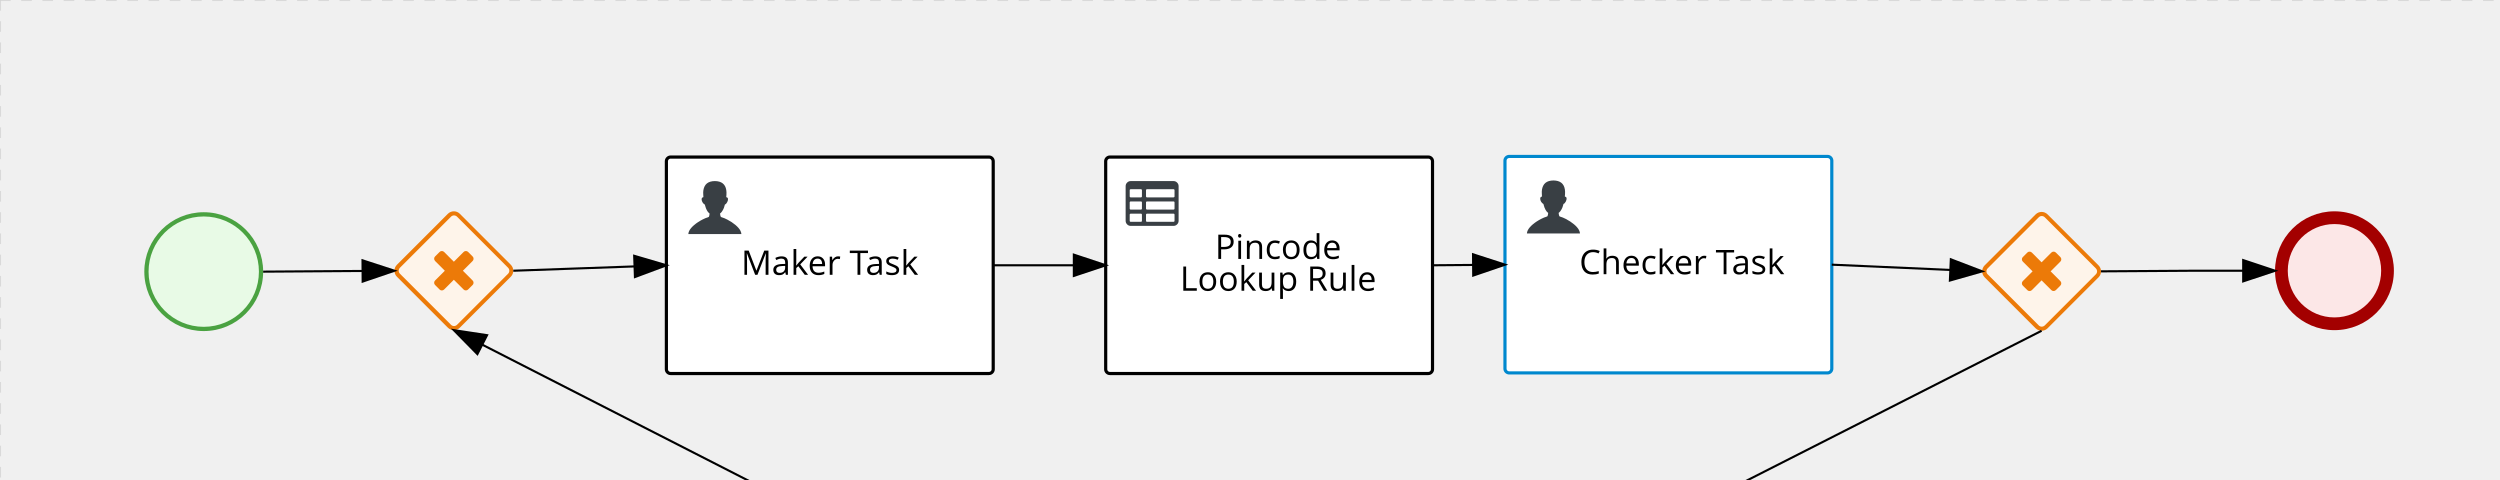
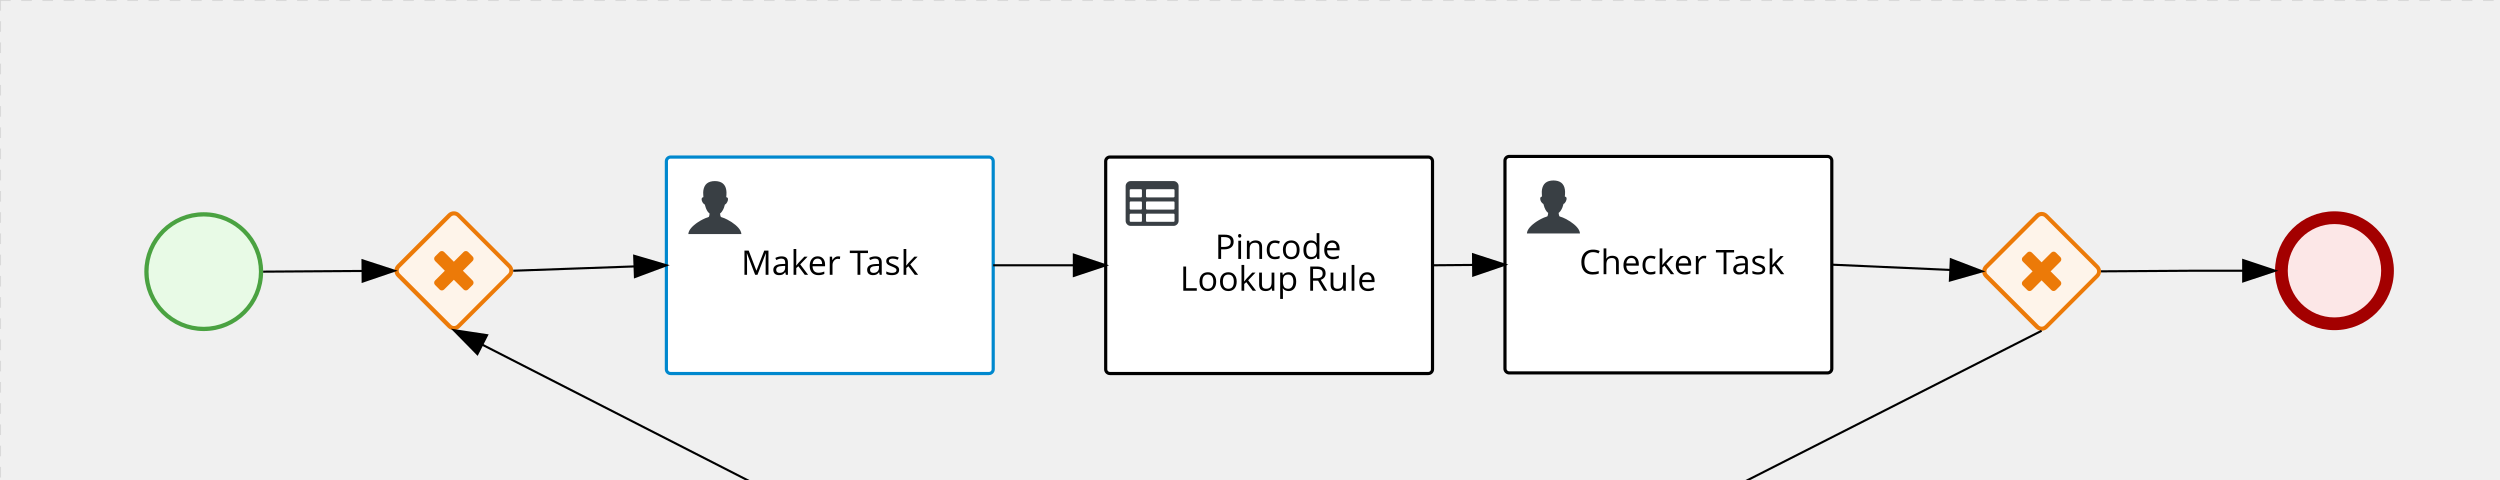
<svg xmlns="http://www.w3.org/2000/svg" version="1.1" width="1178" height="226" viewBox="0 0 1178 226">
  <defs />
  <g transform="matrix(1,0,0,1,0,0)">
    <g>
      <g>
        <g>
          <path fill="none" stroke="#d3d3d3" paint-order="fill stroke markers" d=" M 0 0 L 1200 0" stroke-miterlimit="10" stroke-opacity="0.8" stroke-dasharray="5" />
        </g>
        <g>
          <path fill="none" stroke="#d3d3d3" paint-order="fill stroke markers" d=" M 0 0 L 0 800" stroke-miterlimit="10" stroke-opacity="0.8" stroke-dasharray="5" />
        </g>
      </g>
      <g id="_4C93CA7C-99A0-4E44-BD47-818A64794458" bpmn2nodeid="_4C93CA7C-99A0-4E44-BD47-818A64794458" transform="matrix(1,0,0,1,934,99.85714)">
        <g>
          <path fill="none" stroke="none" />
        </g>
        <g transform="matrix(0.125,0,0,0.125,0,0)">
          <g transform="matrix(1,0,0,1,0,0)">
            <path fill="#fef4ea" stroke="none" id="_4C93CA7C-99A0-4E44-BD47-818A64794458?shapeType=BACKGROUND" paint-order="stroke fill markers" d=" M 0 0 M 224.4 4.3 C 216.4 4.3 208.4 7.3 202.3 13.4 L 13.5 202.2 C 1.3 214.4 1.3 234.2 13.5 246.4 L 202.2 435.1 C 208.3 441.2 216.4 444.2 224.3 444.2 C 232.2 444.2 240.3 441.2 246.4 435.1 L 435.1 246.4 C 447.3 234.2 447.3 214.4 435.1 202.2 L 246.5 13.4 C 240.4 7.3 232.4 4.3 224.4 4.3 L 224.4 4.3 Z" />
          </g>
          <g>
            <g transform="matrix(1,0,0,1,0,0)">
              <g transform="matrix(1,0,0,1,0,0)">
                <path fill="rgb(236,122,8)" stroke="none" id="_4C93CA7C-99A0-4E44-BD47-818A64794458?shapeType=BORDER&amp;renderType=FILL" paint-order="stroke fill markers" d=" M 0 0 M 20.8 212.7 L 213.3 20.2 C 219.6 13.9 229.7 13.9 235.9 20.2 L 428.4 212.7 C 434.7 219 434.7 229.1 428.4 235.3 L 235.9 427.8 C 229.6 434.1 219.5 434.1 213.3 427.8 L 20.8 235.3 C 14.5 229.1 14.5 218.9 20.8 212.7 L 20.8 212.7 Z M 0 0 M 0 224 C 0 232.1 3.1 240.3 9.3 246.5 L 201.5 438.7 C 213.9 451.1 234.1 451.1 246.5 438.7 L 438.7 246.5 C 444.9 240.3 448 232.1 448 224 C 448 215.9 444.9 207.7 438.7 201.5 L 246.5 9.3 C 234.1 -3.1 213.9 -3.1 201.5 9.3 L 9.3 201.5 C 3.1 207.7 0 215.9 0 224 L 0 224 Z" />
              </g>
            </g>
          </g>
          <g>
            <g transform="matrix(1,0,0,1,0,0)">
              <g transform="matrix(1,0,0,1,0,0)">
                <path fill="#ec7a08" stroke="none" id="_4C93CA7C-99A0-4E44-BD47-818A64794458undefined" paint-order="stroke fill markers" d=" M 0 0 M 298.2 269.2 C 298.2 272.6 297.1 275.3 294.7 277.7 L 277.7 294.7 C 275.3 297.1 272.6 298.2 269.2 298.2 C 265.8 298.2 263.1 297.1 260.7 294.7 L 224 258 L 187.2 294.8 C 184.8 297.2 182.1 298.3 178.7 298.3 C 175.3 298.3 172.6 297.2 170.2 294.8 L 153.2 277.8 C 150.8 275.4 149.7 272.7 149.7 269.3 C 149.7 265.9 150.8 263.2 153.2 260.8 L 190 224 L 153.2 187.2 C 150.8 184.8 149.7 182 149.7 178.7 C 149.7 175.3 150.8 172.5 153.2 170.2 L 170.2 153.2 C 172.6 150.8 175.3 149.7 178.7 149.7 C 182.1 149.7 184.8 150.8 187.2 153.2 L 224 190 L 260.8 153.2 C 263.2 150.8 265.9 149.7 269.3 149.7 C 272.7 149.7 275.4 150.8 277.8 153.2 L 294.8 170.2 C 297.2 172.5 298.3 175.3 298.3 178.7 C 298.3 182 297.2 184.8 294.8 187.2 L 258 224 L 294.8 260.8 C 297.1 263.1 298.2 265.9 298.2 269.2 Z" />
              </g>
            </g>
          </g>
        </g>
        <g transform="matrix(1,0,0,1,28,61)" />
      </g>
      <g id="_5B710E33-21B4-4F33-A666-C6B878924E51" bpmn2nodeid="_5B710E33-21B4-4F33-A666-C6B878924E51" transform="matrix(1,0,0,1,314,74)">
        <g>
          <path fill="none" stroke="none" />
        </g>
        <g transform="matrix(1,0,0,1,0,0)">
          <path fill="#ffffff" stroke="none" id="_5B710E33-21B4-4F33-A666-C6B878924E51?shapeType=BACKGROUND" paint-order="stroke fill markers" d=" M 2 0 L 152 0 L 152 0 A 2 2 0 0 1 154 2 L 154 100 L 154 100 A 2 2 0 0 1 152 102 L 2 102 L 2 102 A 2 2 0 0 1 0 100 L 0 2 L 0 2 A 2 2 0 0 1 2 0 Z" />
        </g>
        <g transform="matrix(1,0,0,1,0,0)">
-           <path fill="none" stroke="rgb(0,0,0)" id="_5B710E33-21B4-4F33-A666-C6B878924E51?shapeType=BORDER&amp;renderType=STROKE" paint-order="fill stroke markers" d=" M 2 0 L 152 0 L 152 0 A 2 2 0 0 1 154 2 L 154 100 L 154 100 A 2 2 0 0 1 152 102 L 2 102 L 2 102 A 2 2 0 0 1 0 100 L 0 2 L 0 2 A 2 2 0 0 1 2 0 Z" stroke-miterlimit="10" stroke-width="1.5" stroke-dasharray="" />
+           <path fill="none" stroke="rgb(0,136,206)" id="_5B710E33-21B4-4F33-A666-C6B878924E51?shapeType=BORDER&amp;renderType=STROKE" paint-order="fill stroke markers" d=" M 2 0 L 152 0 L 152 0 A 2 2 0 0 1 154 2 L 154 100 L 154 100 A 2 2 0 0 1 152 102 L 2 102 L 2 102 A 2 2 0 0 1 0 100 L 0 2 L 0 2 A 2 2 0 0 1 2 0 Z" stroke-miterlimit="10" stroke-width="1.5" stroke-dasharray="" />
        </g>
        <g>
          <g transform="matrix(0.06,0,0,0.06,9.4,9.4)">
            <g transform="matrix(1,0,0,1,0,0)">
              <path fill="#393f44" stroke="none" id="_5B710E33-21B4-4F33-A666-C6B878924E51undefined" paint-order="stroke fill markers" d=" M 0 0 M 16 445.21 C 16 440.869 18.784 431.129 22.001 424.217 C 35.768 394.64 77.283 359.28 129 333.084 C 144.516 325.224 157.347 319.964 167.807 317.174 C 171.932 316.074 175.729 314.414 176.525 313.363 C 178.894 310.234 180.914 302.908 181.727 294.5 L 182.5 286.5 L 178.507 283.455 C 166.303 274.146 154.284 251.678 148.04 226.5 C 145.611 216.707 145.056 215.462 142.984 215.158 C 141.703 214.97 138.083 212.243 134.939 209.099 C 123.233 197.393 116.891 177.376 121.44 166.49 C 123.002 162.751 128.155 159.01 131.75 159.004 C 134.448 159 134.471 158.603 132.914 138.788 C 130.927 113.496 134.279 92.265 143.132 74.076 C 152.232 55.38 167.569 42.882 189.049 36.66 C 210.203 30.532 237.797 30.532 258.951 36.66 C 300.042 48.563 318.958 83.806 314.955 141 C 314.32 150.075 313.624 157.788 313.409 158.14 C 313.194 158.493 314.575 159.073 316.479 159.43 C 328.929 161.766 330.986 177.018 321.496 196.621 C 316.903 206.109 309.357 214.508 304.817 215.185 C 303.023 215.453 302.293 217.146 299.943 226.5 C 296.659 239.567 294.474 245.305 287.948 257.995 C 282.491 268.606 273.035 281.109 268.108 284.229 L 264.871 286.278 L 265.518 292.889 C 266.345 301.33 268.639 309.871 270.877 312.837 C 272.067 314.415 275.002 315.79 280.063 317.139 C 291.069 320.075 303.617 325.274 321 334.102 C 369.815 358.891 410.848 393.758 425.032 422.5 C 429.07 430.682 432 440.232 432 445.21 L 432 448 L 224 448 L 16 448 L 16 445.21 Z" />
            </g>
          </g>
        </g>
        <g transform="matrix(1,0,0,1,4.04,13.68)">
          <g transform="matrix(0.04,0,0,0.04,63.36,69.12)">
            <g transform="matrix(1,0,0,1,0,0)">
              <path fill="none" stroke="none" />
            </g>
            <g transform="matrix(1,0,0,1,0,0)">
              <path fill="none" stroke="none" />
            </g>
          </g>
        </g>
-         <g transform="matrix(1,0,0,1,35.19,43.5)">
-           <text fill="#000000" stroke="none" font-family="Open Sans" font-size="12pt" font-style="normal" font-weight="normal" text-decoration="normal" x="41.81" y="12" text-anchor="middle" dominant-baseline="alphabetic">Maker Task</text>
+         <g transform="matrix(1,0,0,1,35.2,43.5)">
+           <text fill="#000000" stroke="none" font-family="Open Sans" font-size="12pt" font-style="normal" font-weight="normal" text-decoration="normal" x="41.8" y="12" text-anchor="middle" dominant-baseline="alphabetic">Maker Task</text>
        </g>
      </g>
      <g id="_C78C19E9-E22F-4A1D-9578-C86D31284E7F" bpmn2nodeid="_C78C19E9-E22F-4A1D-9578-C86D31284E7F" transform="matrix(1,0,0,1,1072,99.57143)">
        <g>
          <path fill="none" stroke="none" />
        </g>
        <g transform="matrix(0.125,0,0,0.125,0,0)">
          <g transform="matrix(1,0,0,1,0,0)">
            <path fill="#fce7e7" stroke="none" id="_C78C19E9-E22F-4A1D-9578-C86D31284E7F?shapeType=BACKGROUND" paint-order="stroke fill markers" d=" M 0 0 M 444 224 C 444 263.9 434.2 300.8 414.4 334.5 C 394.7 368.2 368 394.9 334.4 414.5 C 300.8 434.1 263.9 444 224 444 C 184.1 444 147.2 434.2 113.5 414.4 C 79.8 394.7 53.1 368 33.5 334.4 C 13.9 300.8 4 263.9 4 224 C 4 184.1 13.8 147.2 33.6 113.5 C 53.4 79.8 80.1 53.1 113.6 33.5 C 147.1 13.9 184.1 4 224 4 C 263.9 4 300.8 13.8 334.5 33.6 C 368.2 53.4 394.9 80.1 414.5 113.6 C 434.1 147.1 444 184.1 444 224 Z" />
          </g>
          <g>
            <g transform="matrix(1,0,0,1,0,0)">
              <g transform="matrix(1,0,0,1,0,0)">
                <path fill="#a30000" stroke="none" id="_C78C19E9-E22F-4A1D-9578-C86D31284E7F?shapeType=BORDER&amp;renderType=FILL" paint-order="stroke fill markers" d=" M 0 0 M 224 0 C 100.3 0 0 100.3 0 224 C 0 347.7 100.3 448 224 448 C 347.7 448 448 347.7 448 224 C 448 100.3 347.7 0 224 0 Z M 0 0 M 224 400 C 126.8 400 48 321.2 48 224 C 48 126.8 126.8 48 224 48 C 321.2 48 400 126.8 400 224 C 400 321.2 321.2 400 224 400 Z" />
              </g>
            </g>
          </g>
        </g>
        <g transform="matrix(1,0,0,1,28,61)" />
      </g>
      <g id="_57179982-1F36-46AA-92F1-9BD6C0BE51F8" bpmn2nodeid="_57179982-1F36-46AA-92F1-9BD6C0BE51F8" transform="matrix(1,0,0,1,709.1429,73.71429)">
        <g>
          <path fill="none" stroke="none" />
        </g>
        <g transform="matrix(1,0,0,1,0,0)">
          <path fill="#ffffff" stroke="none" id="_57179982-1F36-46AA-92F1-9BD6C0BE51F8?shapeType=BACKGROUND" paint-order="stroke fill markers" d=" M 2 0 L 152 0 L 152 0 A 2 2 0 0 1 154 2 L 154 100 L 154 100 A 2 2 0 0 1 152 102 L 2 102 L 2 102 A 2 2 0 0 1 0 100 L 0 2 L 0 2 A 2 2 0 0 1 2 0 Z" />
        </g>
        <g transform="matrix(1,0,0,1,0,0)">
-           <path fill="none" stroke="rgb(0,136,206)" id="_57179982-1F36-46AA-92F1-9BD6C0BE51F8?shapeType=BORDER&amp;renderType=STROKE" paint-order="fill stroke markers" d=" M 2 0 L 152 0 L 152 0 A 2 2 0 0 1 154 2 L 154 100 L 154 100 A 2 2 0 0 1 152 102 L 2 102 L 2 102 A 2 2 0 0 1 0 100 L 0 2 L 0 2 A 2 2 0 0 1 2 0 Z" stroke-miterlimit="10" stroke-width="1.5" stroke-dasharray="" />
+           <path fill="none" stroke="rgb(0,0,0)" id="_57179982-1F36-46AA-92F1-9BD6C0BE51F8?shapeType=BORDER&amp;renderType=STROKE" paint-order="fill stroke markers" d=" M 2 0 L 152 0 L 152 0 A 2 2 0 0 1 154 2 L 154 100 L 154 100 A 2 2 0 0 1 152 102 L 2 102 L 2 102 A 2 2 0 0 1 0 100 L 0 2 L 0 2 A 2 2 0 0 1 2 0 Z" stroke-miterlimit="10" stroke-width="1.5" stroke-dasharray="" />
        </g>
        <g>
          <g transform="matrix(0.06,0,0,0.06,9.4,9.4)">
            <g transform="matrix(1,0,0,1,0,0)">
              <path fill="#393f44" stroke="none" id="_57179982-1F36-46AA-92F1-9BD6C0BE51F8undefined" paint-order="stroke fill markers" d=" M 0 0 M 16 445.21 C 16 440.869 18.784 431.129 22.001 424.217 C 35.768 394.64 77.283 359.28 129 333.084 C 144.516 325.224 157.347 319.964 167.807 317.174 C 171.932 316.074 175.729 314.414 176.525 313.363 C 178.894 310.234 180.914 302.908 181.727 294.5 L 182.5 286.5 L 178.507 283.455 C 166.303 274.146 154.284 251.678 148.04 226.5 C 145.611 216.707 145.056 215.462 142.984 215.158 C 141.703 214.97 138.083 212.243 134.939 209.099 C 123.233 197.393 116.891 177.376 121.44 166.49 C 123.002 162.751 128.155 159.01 131.75 159.004 C 134.448 159 134.471 158.603 132.914 138.788 C 130.927 113.496 134.279 92.265 143.132 74.076 C 152.232 55.38 167.569 42.882 189.049 36.66 C 210.203 30.532 237.797 30.532 258.951 36.66 C 300.042 48.563 318.958 83.806 314.955 141 C 314.32 150.075 313.624 157.788 313.409 158.14 C 313.194 158.493 314.575 159.073 316.479 159.43 C 328.929 161.766 330.986 177.018 321.496 196.621 C 316.903 206.109 309.357 214.508 304.817 215.185 C 303.023 215.453 302.293 217.146 299.943 226.5 C 296.659 239.567 294.474 245.305 287.948 257.995 C 282.491 268.606 273.035 281.109 268.108 284.229 L 264.871 286.278 L 265.518 292.889 C 266.345 301.33 268.639 309.871 270.877 312.837 C 272.067 314.415 275.002 315.79 280.063 317.139 C 291.069 320.075 303.617 325.274 321 334.102 C 369.815 358.891 410.848 393.758 425.032 422.5 C 429.07 430.682 432 440.232 432 445.21 L 432 448 L 224 448 L 16 448 L 16 445.21 Z" />
            </g>
          </g>
        </g>
        <g transform="matrix(1,0,0,1,4.04,13.67999)">
          <g transform="matrix(0.04,0,0,0.04,63.36,69.12)">
            <g transform="matrix(1,0,0,1,0,0)">
              <path fill="none" stroke="none" />
            </g>
            <g transform="matrix(1,0,0,1,0,0)">
              <path fill="none" stroke="none" />
            </g>
          </g>
        </g>
        <g transform="matrix(1,0,0,1,35,43.5)">
-           <text fill="#000000" stroke="none" font-family="Open Sans" font-size="12pt" font-style="normal" font-weight="normal" text-decoration="normal" x="48.4" y="12" text-anchor="middle" dominant-baseline="alphabetic">Checker Task</text>
+           <text fill="#000000" stroke="none" font-family="Open Sans" font-size="12pt" font-style="normal" font-weight="normal" text-decoration="normal" x="48.383" y="12" text-anchor="middle" dominant-baseline="alphabetic">Checker Task</text>
        </g>
      </g>
      <g id="_EA37EA2E-744F-4FD2-B340-CDDA0F94A568" bpmn2nodeid="_EA37EA2E-744F-4FD2-B340-CDDA0F94A568" transform="matrix(1,0,0,1,521,74)">
        <g>
          <path fill="none" stroke="none" />
        </g>
        <g transform="matrix(1,0,0,1,0,0)">
          <path fill="#ffffff" stroke="none" id="_EA37EA2E-744F-4FD2-B340-CDDA0F94A568?shapeType=BACKGROUND" paint-order="stroke fill markers" d=" M 2 0 L 152 0 L 152 0 A 2 2 0 0 1 154 2 L 154 100 L 154 100 A 2 2 0 0 1 152 102 L 2 102 L 2 102 A 2 2 0 0 1 0 100 L 0 2 L 0 2 A 2 2 0 0 1 2 0 Z" />
        </g>
        <g transform="matrix(1,0,0,1,0,0)">
          <path fill="none" stroke="#000000" id="_EA37EA2E-744F-4FD2-B340-CDDA0F94A568?shapeType=BORDER&amp;renderType=STROKE" paint-order="fill stroke markers" d=" M 2 0 L 152 0 L 152 0 A 2 2 0 0 1 154 2 L 154 100 L 154 100 A 2 2 0 0 1 152 102 L 2 102 L 2 102 A 2 2 0 0 1 0 100 L 0 2 L 0 2 A 2 2 0 0 1 2 0 Z" stroke-miterlimit="10" stroke-width="1.5" stroke-dasharray="" />
        </g>
        <g>
          <g transform="matrix(0.06,0,0,0.06,9.4,9.4)">
            <g transform="matrix(1,0,0,1,0,0)">
              <path fill="#393f44" stroke="none" id="_EA37EA2E-744F-4FD2-B340-CDDA0F94A568undefined" paint-order="stroke fill markers" d=" M 0 0 M 128 344 L 128 296 C 128 293.7 127.2 291.8 125.8 290.2 C 124.4 288.6 122.4 288 120 288 L 40 288 C 37.7 288 35.8 288.8 34.2 290.2 C 32.6 291.6 32 293.7 32 296 L 32 344 C 32 346.3 32.8 348.2 34.2 349.8 C 35.6 351.4 37.6 352 40 352 L 120 352 C 122.3 352 124.2 351.2 125.8 349.8 C 127.4 348.4 128 346.3 128 344 Z M 0 0 M 128 248 L 128 200 C 128 197.7 127.2 195.8 125.8 194.2 C 124.4 192.6 122.4 192 120 192 L 40 192 C 37.7 192 35.8 192.8 34.2 194.2 C 32.6 195.6 32 197.7 32 200 L 32 248 C 32 250.3 32.8 252.2 34.2 253.8 C 35.6 255.4 37.6 256 40 256 L 120 256 C 122.3 256 124.2 255.2 125.8 253.8 C 127.4 252.4 128 250.3 128 248 Z M 0 0 M 376 352 C 378.3 352 380.2 351.2 381.8 349.8 C 383.4 348.4 384 346.4 384 344 L 384 296 C 384 293.7 383.2 291.8 381.8 290.2 C 380.4 288.6 378.4 288 376 288 L 168 288 C 165.7 288 163.8 288.8 162.2 290.2 C 160.6 291.6 160 293.6 160 296 L 160 344 C 160 346.3 160.8 348.2 162.2 349.8 C 163.6 351.4 165.6 352 168 352 L 376 352 Z M 0 0 M 128 152 L 128 104 C 128 101.7 127.2 99.8 125.8 98.2 C 124.4 96.6 122.3 96 120 96 L 40 96 C 37.7 96 35.8 96.8 34.2 98.2 C 32.6 99.6 32 101.7 32 104 L 32 152 C 32 154.3 32.8 156.2 34.2 157.8 C 35.6 159.4 37.6 160 40 160 L 120 160 C 122.3 160 124.2 159.2 125.8 157.8 C 127.4 156.4 128 154.3 128 152 Z M 0 0 M 376 256 C 378.3 256 380.2 255.2 381.8 253.8 C 383.4 252.4 384 250.4 384 248 L 384 200 C 384 197.7 383.2 195.8 381.8 194.2 C 380.4 192.6 378.4 192 376 192 L 168 192 C 165.7 192 163.8 192.8 162.2 194.2 C 160.6 195.6 160 197.6 160 200 L 160 248 C 160 250.3 160.8 252.2 162.2 253.8 C 163.6 255.4 165.6 256 168 256 L 376 256 Z M 0 0 M 376 160 C 378.3 160 380.2 159.2 381.8 157.8 C 383.4 156.4 384 154.4 384 152 L 384 104 C 384 101.7 383.2 99.8 381.8 98.2 C 380.4 96.6 378.3 96 376 96 L 168 96 C 165.7 96 163.8 96.8 162.2 98.2 C 160.6 99.6 160 101.6 160 104 L 160 152 C 160 154.3 160.8 156.2 162.2 157.8 C 163.6 159.4 165.6 160 168 160 L 376 160 Z M 0 0 M 416 72 L 416 344 C 416 355 412.1 364.4 404.2 372.2 C 396.3 380 387 384 376 384 L 40 384 C 29 384 19.6 380.1 11.8 372.2 C 4 364.3 0 355 0 344 L 0 72 C 0 61 3.9 51.6 11.8 43.8 C 19.7 36 29 32 40 32 L 376 32 C 387 32 396.4 35.9 404.2 43.8 C 412 51.7 416 61 416 72 Z" />
            </g>
          </g>
        </g>
        <g transform="matrix(1,0,0,1,35,36)">
-           <text fill="#000000" stroke="none" font-family="Open Sans" font-size="12pt" font-style="normal" font-weight="normal" text-decoration="normal" x="46.27" y="12" text-anchor="middle" dominant-baseline="alphabetic">   Pincode     </text>
-           <text fill="#000000" stroke="none" font-family="Open Sans" font-size="12pt" font-style="normal" font-weight="normal" text-decoration="normal" x="46.27" y="27" text-anchor="middle" dominant-baseline="alphabetic">Lookup Rule</text>
+           <text fill="#000000" stroke="none" font-family="Open Sans" font-size="12pt" font-style="normal" font-weight="normal" text-decoration="normal" x="46.267" y="12" text-anchor="middle" dominant-baseline="alphabetic">   Pincode     </text>
+           <text fill="#000000" stroke="none" font-family="Open Sans" font-size="12pt" font-style="normal" font-weight="normal" text-decoration="normal" x="46.267" y="27" text-anchor="middle" dominant-baseline="alphabetic">Lookup Rule</text>
        </g>
      </g>
      <g id="_6D4BA589-7DCF-45A3-BEB0-73370F7BF91A" bpmn2nodeid="_6D4BA589-7DCF-45A3-BEB0-73370F7BF91A" transform="matrix(1,0,0,1,68,100)">
        <g>
          <path fill="none" stroke="none" />
        </g>
        <g transform="matrix(0.125,0,0,0.125,0,0)">
          <g transform="matrix(1,0,0,1,0,0)">
            <path fill="#e8fae6" stroke="none" id="_6D4BA589-7DCF-45A3-BEB0-73370F7BF91A?shapeType=BACKGROUND" paint-order="stroke fill markers" d=" M 0 0 M 444 224 C 444 263.9 434.2 300.8 414.4 334.5 C 394.7 368.2 368 394.9 334.4 414.5 C 300.8 434.1 263.9 444 224 444 C 184.1 444 147.2 434.2 113.5 414.4 C 79.8 394.7 53.1 368 33.5 334.4 C 13.9 300.8 4 263.9 4 224 C 4 184.1 13.8 147.2 33.6 113.5 C 53.4 79.8 80.1 53.1 113.6 33.5 C 147.1 13.9 184.1 4 224 4 C 263.9 4 300.8 13.8 334.5 33.6 C 368.2 53.4 394.9 80.1 414.5 113.6 C 434.1 147.1 444 184.1 444 224 Z" />
          </g>
          <g>
            <g transform="matrix(1,0,0,1,0,0)">
              <g transform="matrix(1,0,0,1,0,0)">
                <path fill="#4aa241" stroke="none" id="_6D4BA589-7DCF-45A3-BEB0-73370F7BF91A?shapeType=BORDER&amp;renderType=FILL" paint-order="stroke fill markers" d=" M 0 0 M 224 0 C 100.3 0 0 100.3 0 224 C 0 347.7 100.3 448 224 448 C 347.7 448 448 347.7 448 224 C 448 100.3 347.7 0 224 0 Z M 0 0 M 224 432 C 109.1 432 16 338.9 16 224 C 16 109.1 109.1 16 224 16 C 338.9 16 432 109.1 432 224 C 432 338.9 338.9 432 224 432 Z" />
              </g>
            </g>
          </g>
        </g>
        <g transform="matrix(1,0,0,1,28,61)" />
      </g>
      <g id="_D18F75CF-E92E-423E-B9B1-6E9A1C8430B9" bpmn2nodeid="_D18F75CF-E92E-423E-B9B1-6E9A1C8430B9" transform="matrix(1,0,0,1,185.8571,99.57143)">
        <g>
          <path fill="none" stroke="none" />
        </g>
        <g transform="matrix(0.125,0,0,0.125,0,0)">
          <g transform="matrix(1,0,0,1,0,0)">
            <path fill="#fef4ea" stroke="none" id="_D18F75CF-E92E-423E-B9B1-6E9A1C8430B9?shapeType=BACKGROUND" paint-order="stroke fill markers" d=" M 0 0 M 224.4 4.3 C 216.4 4.3 208.4 7.3 202.3 13.4 L 13.5 202.2 C 1.3 214.4 1.3 234.2 13.5 246.4 L 202.2 435.1 C 208.3 441.2 216.4 444.2 224.3 444.2 C 232.2 444.2 240.3 441.2 246.4 435.1 L 435.1 246.4 C 447.3 234.2 447.3 214.4 435.1 202.2 L 246.5 13.4 C 240.4 7.3 232.4 4.3 224.4 4.3 L 224.4 4.3 Z" />
          </g>
          <g>
            <g transform="matrix(1,0,0,1,0,0)">
              <g transform="matrix(1,0,0,1,0,0)">
                <path fill="rgb(236,122,8)" stroke="none" id="_D18F75CF-E92E-423E-B9B1-6E9A1C8430B9?shapeType=BORDER&amp;renderType=FILL" paint-order="stroke fill markers" d=" M 0 0 M 20.8 212.7 L 213.3 20.2 C 219.6 13.9 229.7 13.9 235.9 20.2 L 428.4 212.7 C 434.7 219 434.7 229.1 428.4 235.3 L 235.9 427.8 C 229.6 434.1 219.5 434.1 213.3 427.8 L 20.8 235.3 C 14.5 229.1 14.5 218.9 20.8 212.7 L 20.8 212.7 Z M 0 0 M 0 224 C 0 232.1 3.1 240.3 9.3 246.5 L 201.5 438.7 C 213.9 451.1 234.1 451.1 246.5 438.7 L 438.7 246.5 C 444.9 240.3 448 232.1 448 224 C 448 215.9 444.9 207.7 438.7 201.5 L 246.5 9.3 C 234.1 -3.1 213.9 -3.1 201.5 9.3 L 9.3 201.5 C 3.1 207.7 0 215.9 0 224 L 0 224 Z" />
              </g>
            </g>
          </g>
          <g>
            <g transform="matrix(1,0,0,1,0,0)">
              <g transform="matrix(1,0,0,1,0,0)">
                <path fill="#ec7a08" stroke="none" id="_D18F75CF-E92E-423E-B9B1-6E9A1C8430B9undefined" paint-order="stroke fill markers" d=" M 0 0 M 298.2 269.2 C 298.2 272.6 297.1 275.3 294.7 277.7 L 277.7 294.7 C 275.3 297.1 272.6 298.2 269.2 298.2 C 265.8 298.2 263.1 297.1 260.7 294.7 L 224 258 L 187.2 294.8 C 184.8 297.2 182.1 298.3 178.7 298.3 C 175.3 298.3 172.6 297.2 170.2 294.8 L 153.2 277.8 C 150.8 275.4 149.7 272.7 149.7 269.3 C 149.7 265.9 150.8 263.2 153.2 260.8 L 190 224 L 153.2 187.2 C 150.8 184.8 149.7 182 149.7 178.7 C 149.7 175.3 150.8 172.5 153.2 170.2 L 170.2 153.2 C 172.6 150.8 175.3 149.7 178.7 149.7 C 182.1 149.7 184.8 150.8 187.2 153.2 L 224 190 L 260.8 153.2 C 263.2 150.8 265.9 149.7 269.3 149.7 C 272.7 149.7 275.4 150.8 277.8 153.2 L 294.8 170.2 C 297.2 172.5 298.3 175.3 298.3 178.7 C 298.3 182 297.2 184.8 294.8 187.2 L 258 224 L 294.8 260.8 C 297.1 263.1 298.2 265.9 298.2 269.2 Z" />
              </g>
            </g>
          </g>
        </g>
        <g transform="matrix(1,0,0,1,28,61)" />
      </g>
      <g id="_1331210C-F5D9-4C6D-A872-D2EEA1499833" bpmn2nodeid="_1331210C-F5D9-4C6D-A872-D2EEA1499833">
        <g>
          <path fill="none" stroke="#000000" paint-order="fill stroke markers" d=" M 124 128 L 170.858 127.675" stroke-miterlimit="10" stroke-dasharray="" />
        </g>
        <g transform="matrix(1,0,0,1,124,128)" />
        <g transform="matrix(0.006928275,0.999976,-0.999976,0.006928275,185.8225,122.5715)">
          <path fill="#000000" stroke="#000000" paint-order="fill stroke markers" d=" M 10 15 L 0 15 L 5 0 Z" stroke-miterlimit="10" stroke-dasharray="" />
        </g>
        <g transform="matrix(1,0,0,1,124.0693,117.786)" />
      </g>
      <g id="_D1346536-1E07-436D-86C0-B1247336B737" bpmn2nodeid="_D1346536-1E07-436D-86C0-B1247336B737">
        <g>
          <path fill="none" stroke="#000000" paint-order="fill stroke markers" d=" M 241.857 127.571 L 299.01 125.534" stroke-miterlimit="10" stroke-dasharray="" />
        </g>
        <g transform="matrix(1,0,0,1,241.8571,127.5714)" />
        <g transform="matrix(0.03562092,0.9993654,-0.9993654,0.03562092,313.8219,120.0032)">
          <path fill="#000000" stroke="#000000" paint-order="fill stroke markers" d=" M 10 15 L 0 15 L 5 0 Z" stroke-miterlimit="10" stroke-dasharray="" />
        </g>
        <g transform="matrix(1,0,0,1,242.2134,116.2921)" />
      </g>
      <g id="_EFECA2E4-7F14-466A-B0C7-E85C761AFC26" bpmn2nodeid="_EFECA2E4-7F14-466A-B0C7-E85C761AFC26">
        <g>
          <path fill="none" stroke="#000000" paint-order="fill stroke markers" d=" M 468 125 L 506 125" stroke-miterlimit="10" stroke-dasharray="" />
        </g>
        <g transform="matrix(1,0,0,1,468,125)" />
        <g transform="matrix(6.123233995736766e-17,1,-1,6.123233995736766e-17,521,120)">
          <path fill="#000000" stroke="#000000" paint-order="fill stroke markers" d=" M 10 15 L 0 15 L 5 0 Z" stroke-miterlimit="10" stroke-dasharray="" />
        </g>
        <g transform="matrix(1,0,0,1,468,115)" />
      </g>
      <g id="_5D556542-B3AA-456B-84EA-D81D4E436E4B" bpmn2nodeid="_5D556542-B3AA-456B-84EA-D81D4E436E4B">
        <g>
          <path fill="none" stroke="#000000" paint-order="fill stroke markers" d=" M 675 125 L 694.143 124.84" stroke-miterlimit="10" stroke-dasharray="" />
        </g>
        <g transform="matrix(1,0,0,1,675,125)" />
        <g transform="matrix(0.008367981,0.999965,-0.999965,0.008367981,709.101,119.7145)">
          <path fill="#000000" stroke="#000000" paint-order="fill stroke markers" d=" M 10 15 L 0 15 L 5 0 Z" stroke-miterlimit="10" stroke-dasharray="" />
        </g>
        <g transform="matrix(1,0,0,1,675.0837,114.8575)" />
      </g>
      <g id="_4A611190-5848-47C9-B790-C576F6FC023A" bpmn2nodeid="_4A611190-5848-47C9-B790-C576F6FC023A">
        <g>
-           <path fill="none" stroke="#000000" paint-order="fill stroke markers" d=" M 863.143 124.714 L 919.015 127.192" stroke-miterlimit="10" stroke-dasharray="" />
+           <path fill="none" stroke="rgb(0,0,0)" paint-order="fill stroke markers" d=" M 863.143 124.714 L 919.015 127.192" stroke-miterlimit="10" stroke-dasharray="" />
        </g>
        <g transform="matrix(1,0,0,1,863.1429,124.7143)" />
        <g transform="matrix(-0.04431128,0.9990178,-0.9990178,-0.04431128,934.2216,122.8621)">
-           <path fill="#000000" stroke="#000000" paint-order="fill stroke markers" d=" M 10 15 L 0 15 L 5 0 Z" stroke-miterlimit="10" stroke-dasharray="" />
+           <path fill="rgb(0,0,0)" stroke="rgb(0,0,0)" paint-order="fill stroke markers" d=" M 10 15 L 0 15 L 5 0 Z" stroke-miterlimit="10" stroke-dasharray="" />
        </g>
        <g transform="matrix(1,0,0,1,863.586,116.2955)" />
      </g>
      <g id="_71055D88-4BB8-4D54-8DC5-ED1AA68331E0" bpmn2nodeid="_71055D88-4BB8-4D54-8DC5-ED1AA68331E0">
        <g>
          <path fill="none" stroke="#000000" paint-order="fill stroke markers" d=" M 990 127.857 L 1033 127.571 L 1057 127.571" stroke-miterlimit="10" stroke-dasharray="" />
        </g>
        <g transform="matrix(1,0,0,1,990,127.8571)" />
        <g transform="matrix(6.123233995736766e-17,1,-1,6.123233995736766e-17,1072,122.5714)">
          <path fill="#000000" stroke="#000000" paint-order="fill stroke markers" d=" M 10 15 L 0 15 L 5 0 Z" stroke-miterlimit="10" stroke-dasharray="" />
        </g>
        <g transform="matrix(1,0,0,1,990.0664,117.7145)" />
      </g>
      <g id="_EB903FF3-D326-4306-A4E9-09B6B4D179E1" bpmn2nodeid="_EB903FF3-D326-4306-A4E9-09B6B4D179E1">
        <g>
-           <path fill="none" stroke="#000000" paint-order="fill stroke markers" d=" M 962 155.857 L 587.143 346.286 L 227.215 162.396" stroke-miterlimit="10" stroke-dasharray="" />
+           <path fill="none" stroke="rgb(0,0,0)" paint-order="fill stroke markers" d=" M 962 155.857 L 587.143 346.286 L 227.215 162.396" stroke-miterlimit="10" stroke-dasharray="" />
        </g>
        <g transform="matrix(1,0,0,1,962,155.8571)" />
        <g transform="matrix(0.4549669,-0.8905083,0.8905083,0.4549669,211.5823,160.024)">
-           <path fill="#000000" stroke="#000000" paint-order="fill stroke markers" d=" M 10 15 L 0 15 L 5 0 Z" stroke-miterlimit="10" stroke-dasharray="" />
+           <path fill="rgb(0,0,0)" stroke="rgb(0,0,0)" paint-order="fill stroke markers" d=" M 10 15 L 0 15 L 5 0 Z" stroke-miterlimit="10" stroke-dasharray="" />
        </g>
        <g transform="matrix(1,0,0,1,689.9451,242.1559)" />
      </g>
      <g transform="matrix(1,0,0,1,934,99.85714)" />
      <g transform="matrix(1,0,0,1,1072,99.57143)" />
      <g transform="matrix(1,0,0,1,521,74)" />
      <g transform="matrix(1,0,0,1,68,100)" />
      <g transform="matrix(1,0,0,1,185.8571,99.57143)" />
      <g transform="matrix(1,0,0,1,314,74)" />
      <g transform="matrix(1,0,0,1,709.1429,73.71429)" />
    </g>
  </g>
</svg>
